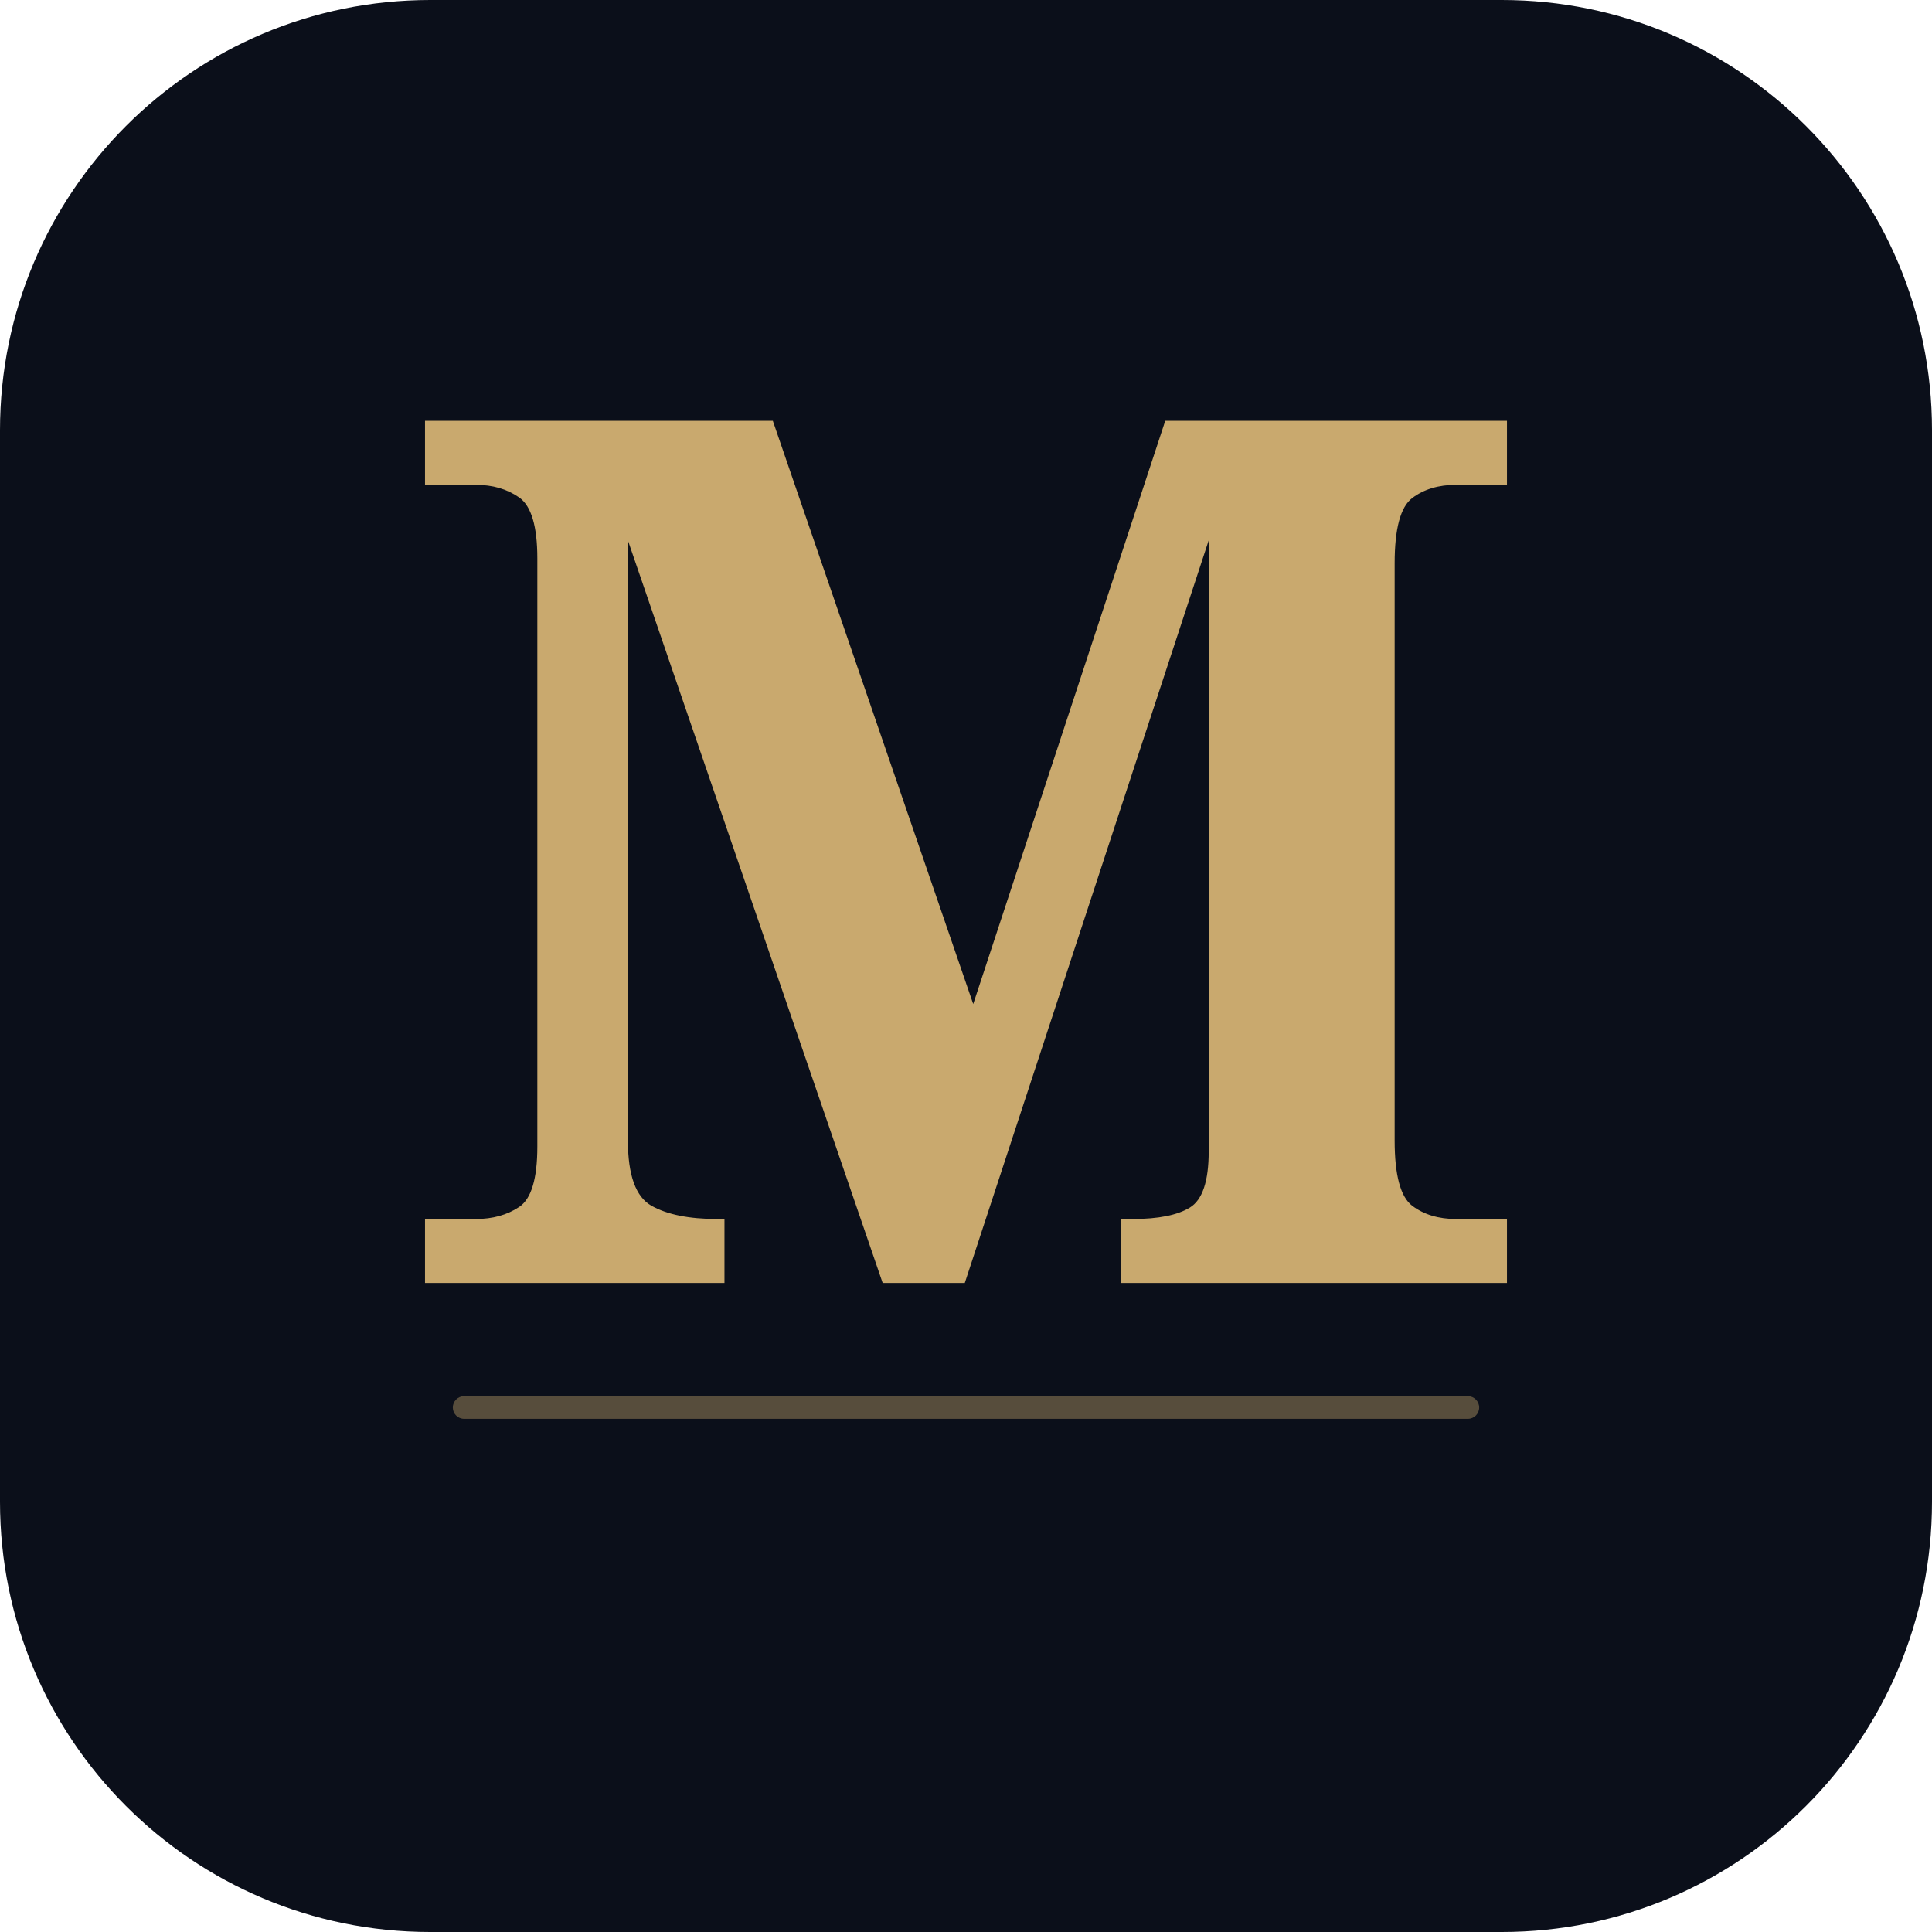
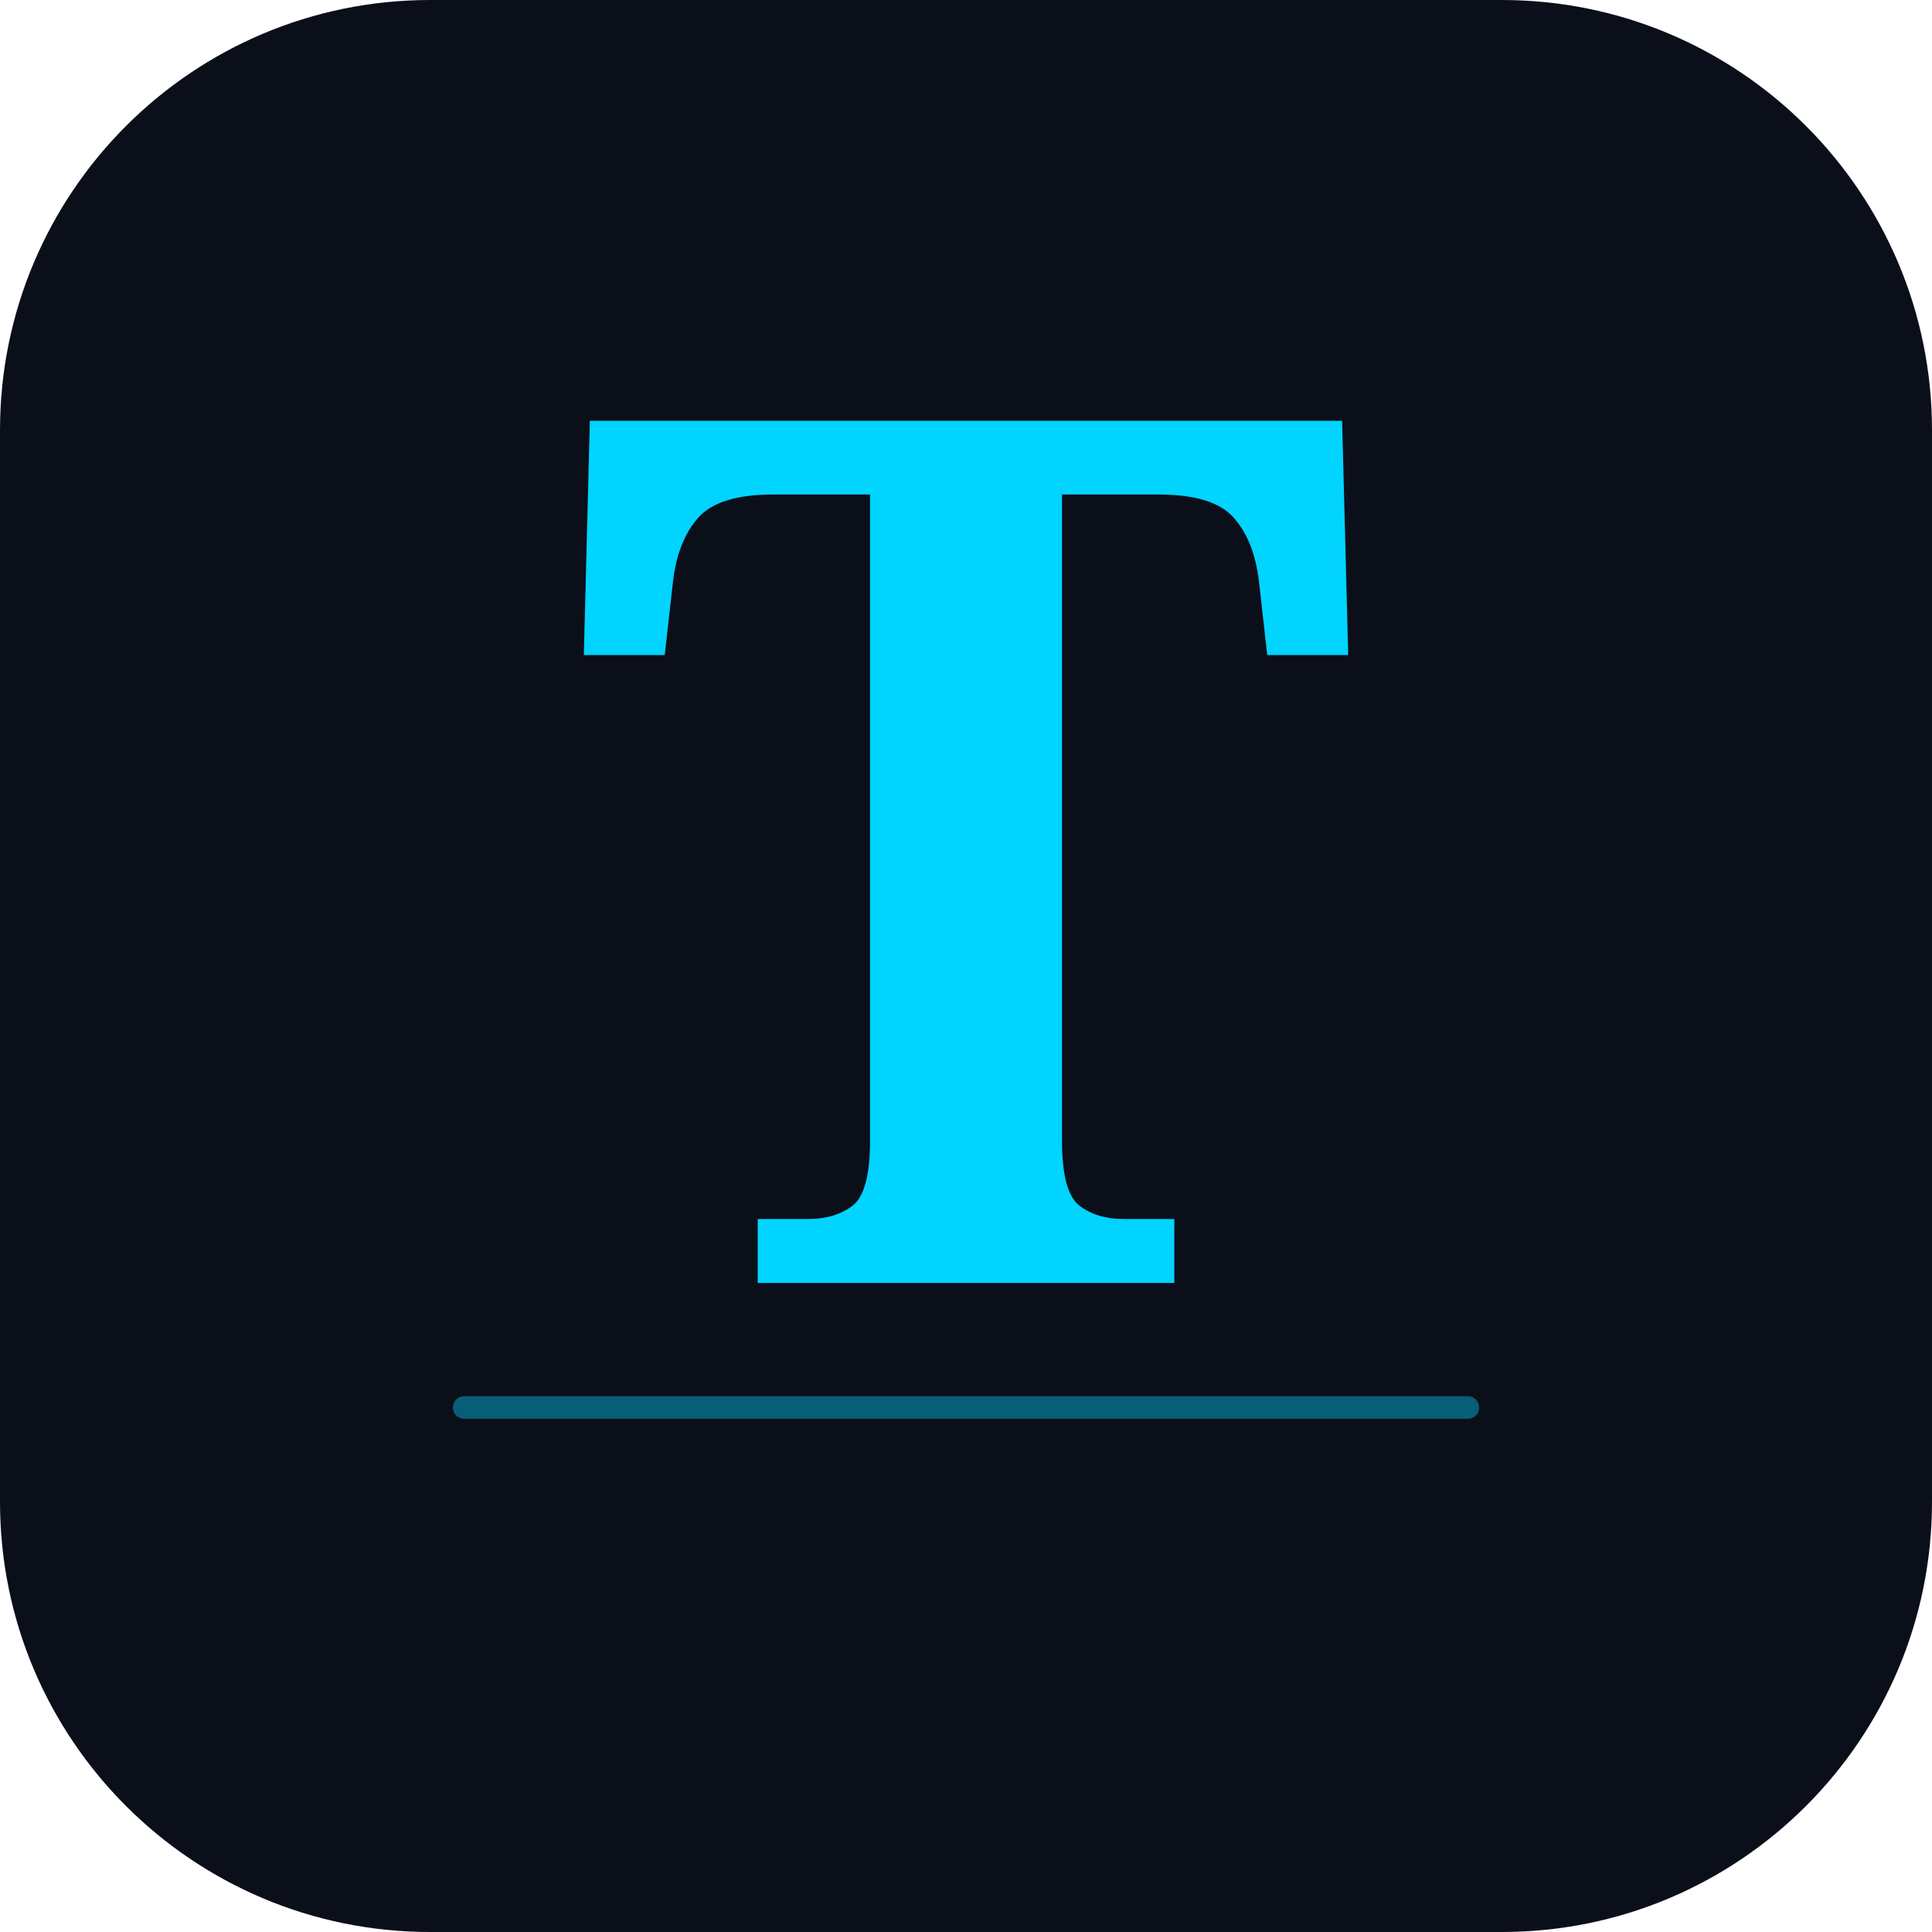
<svg xmlns="http://www.w3.org/2000/svg" viewBox="0 0 512 512">
  <rect width="512" height="512" rx="114" fill="#0b0f1a" />
-   <text x="256" y="340" font-family="Georgia, serif" font-size="320" font-weight="700" text-anchor="middle" fill="#c9a96e" letter-spacing="-10">M</text>
-   <rect x="120" y="370" width="272" height="6" rx="3" fill="#c9a96e" opacity="0.4" />
+   <text x="256" y="340" font-family="Georgia, serif" font-size="320" font-weight="700" text-anchor="middle" fill="#00d4ff" letter-spacing="-10">T</text>
+   <rect x="120" y="370" width="272" height="6" rx="3" fill="#00d4ff" opacity="0.4" />
</svg>
